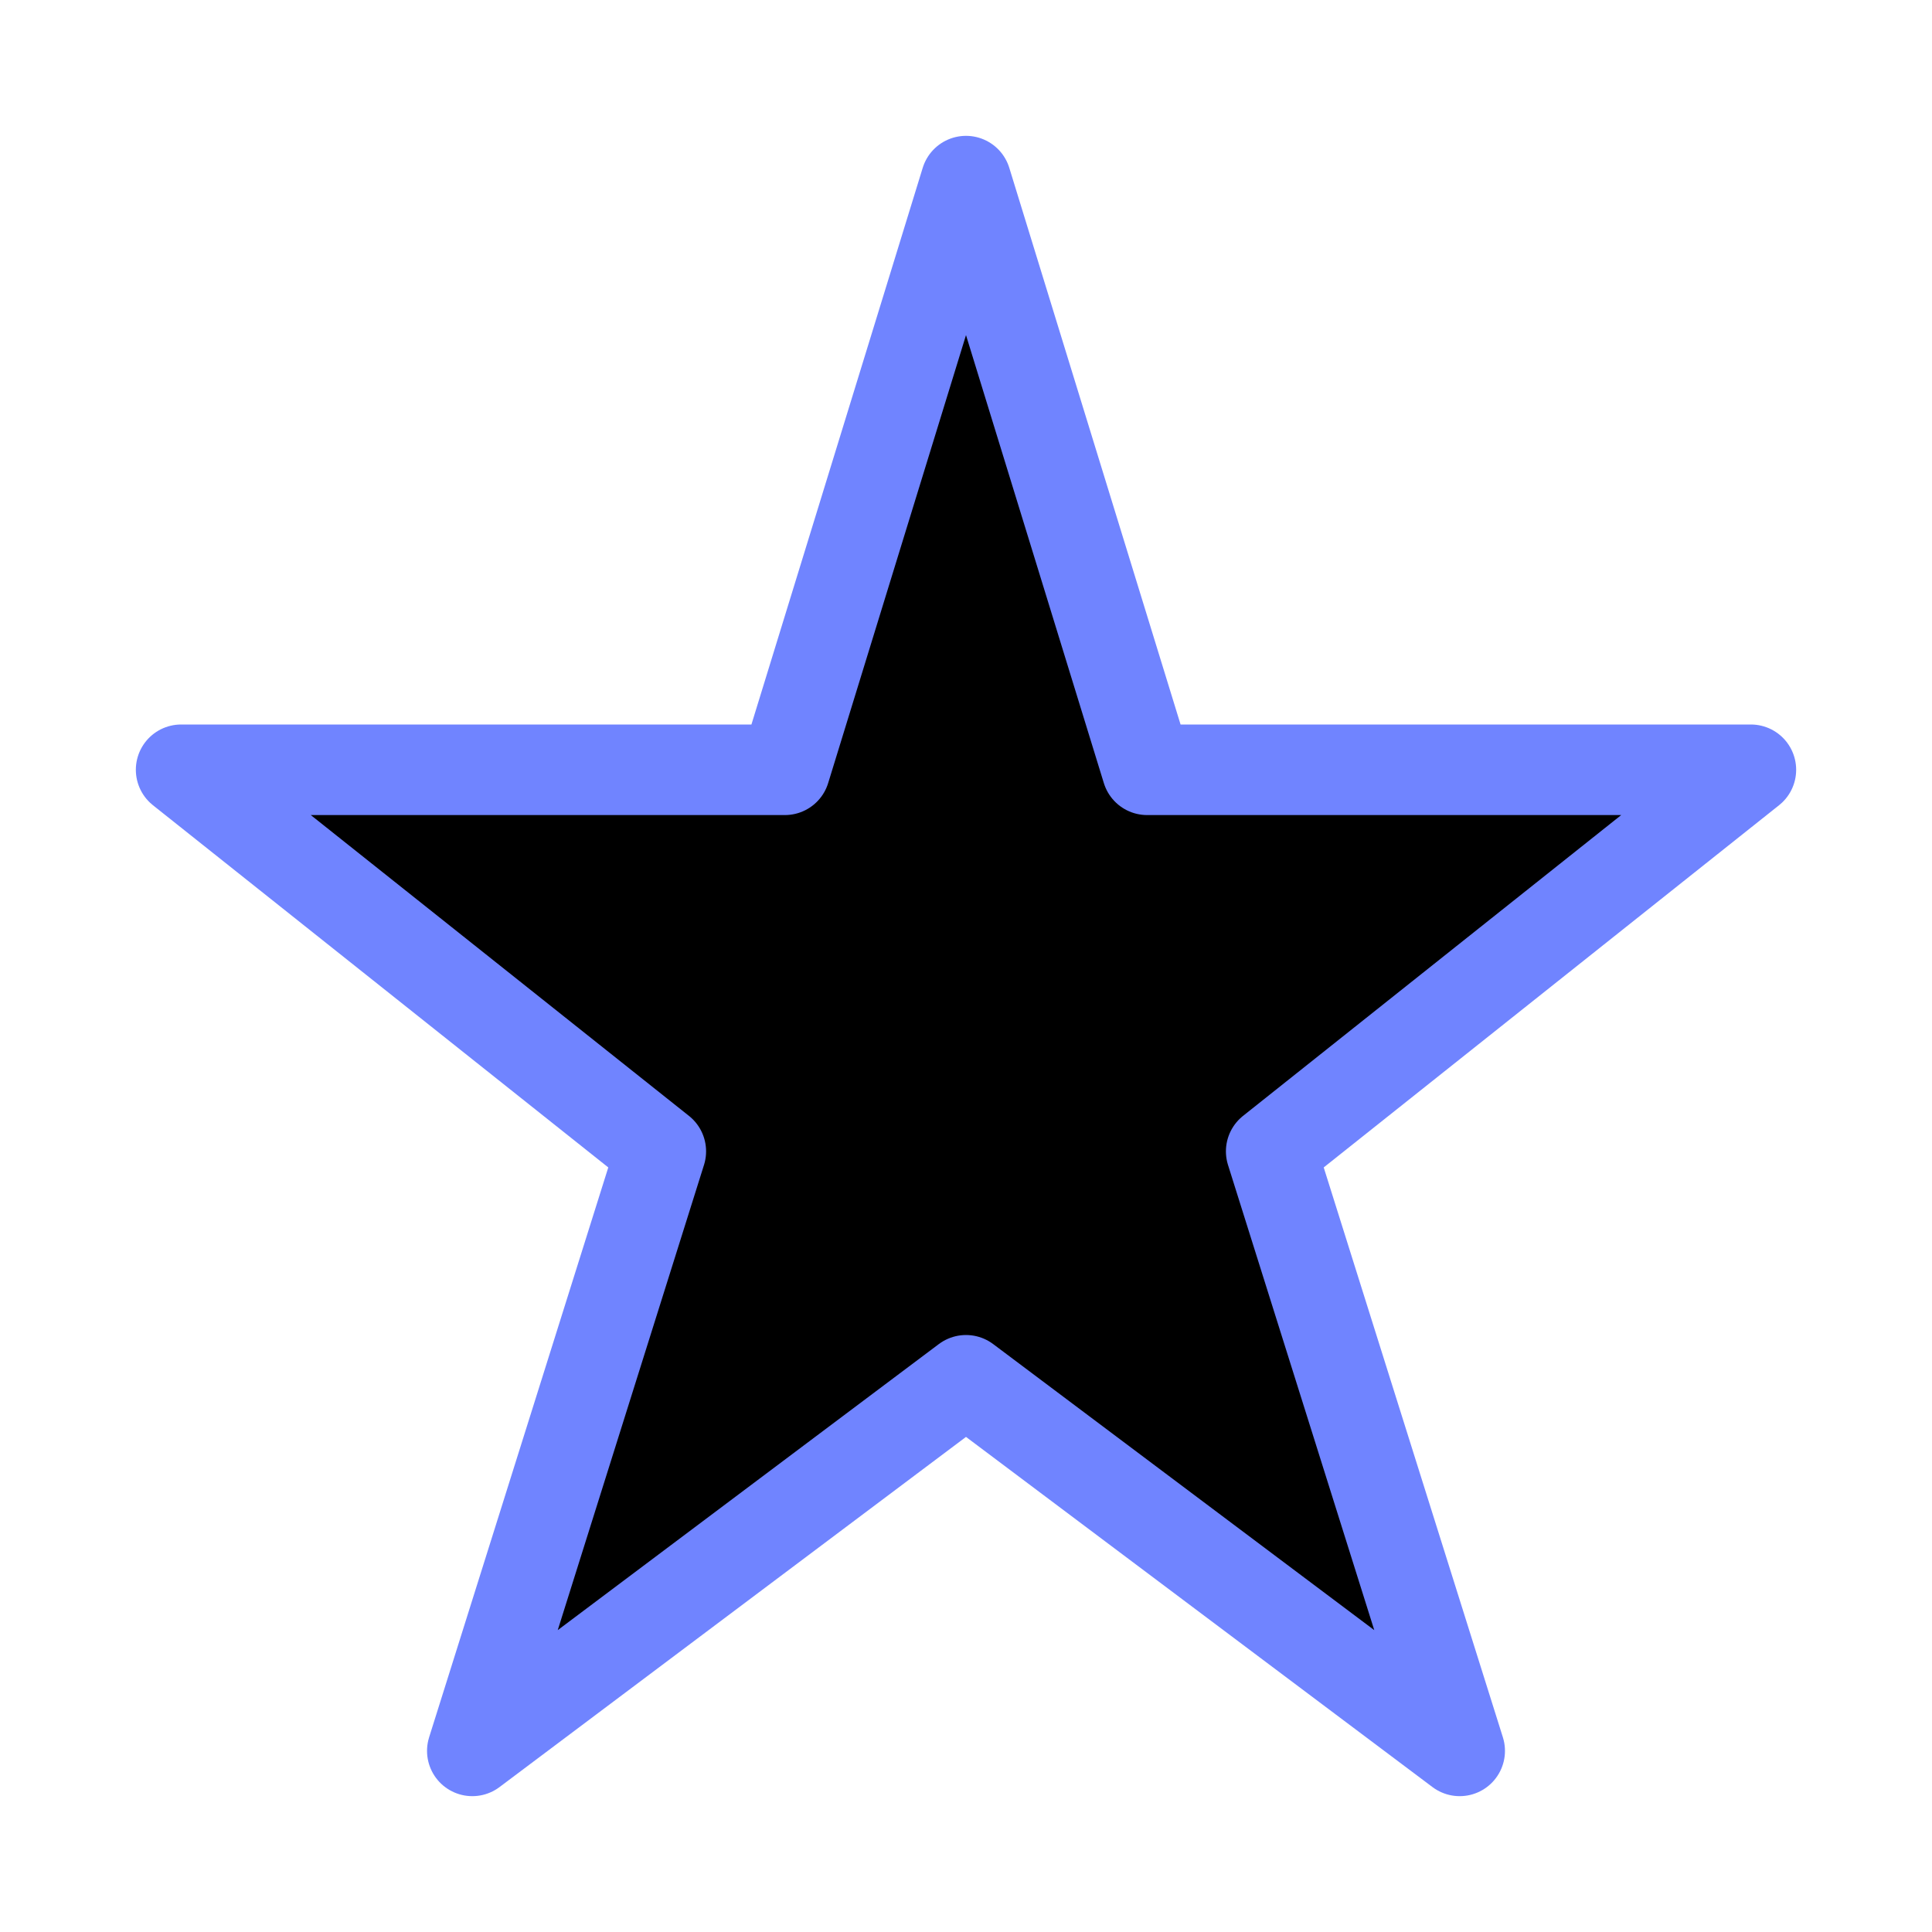
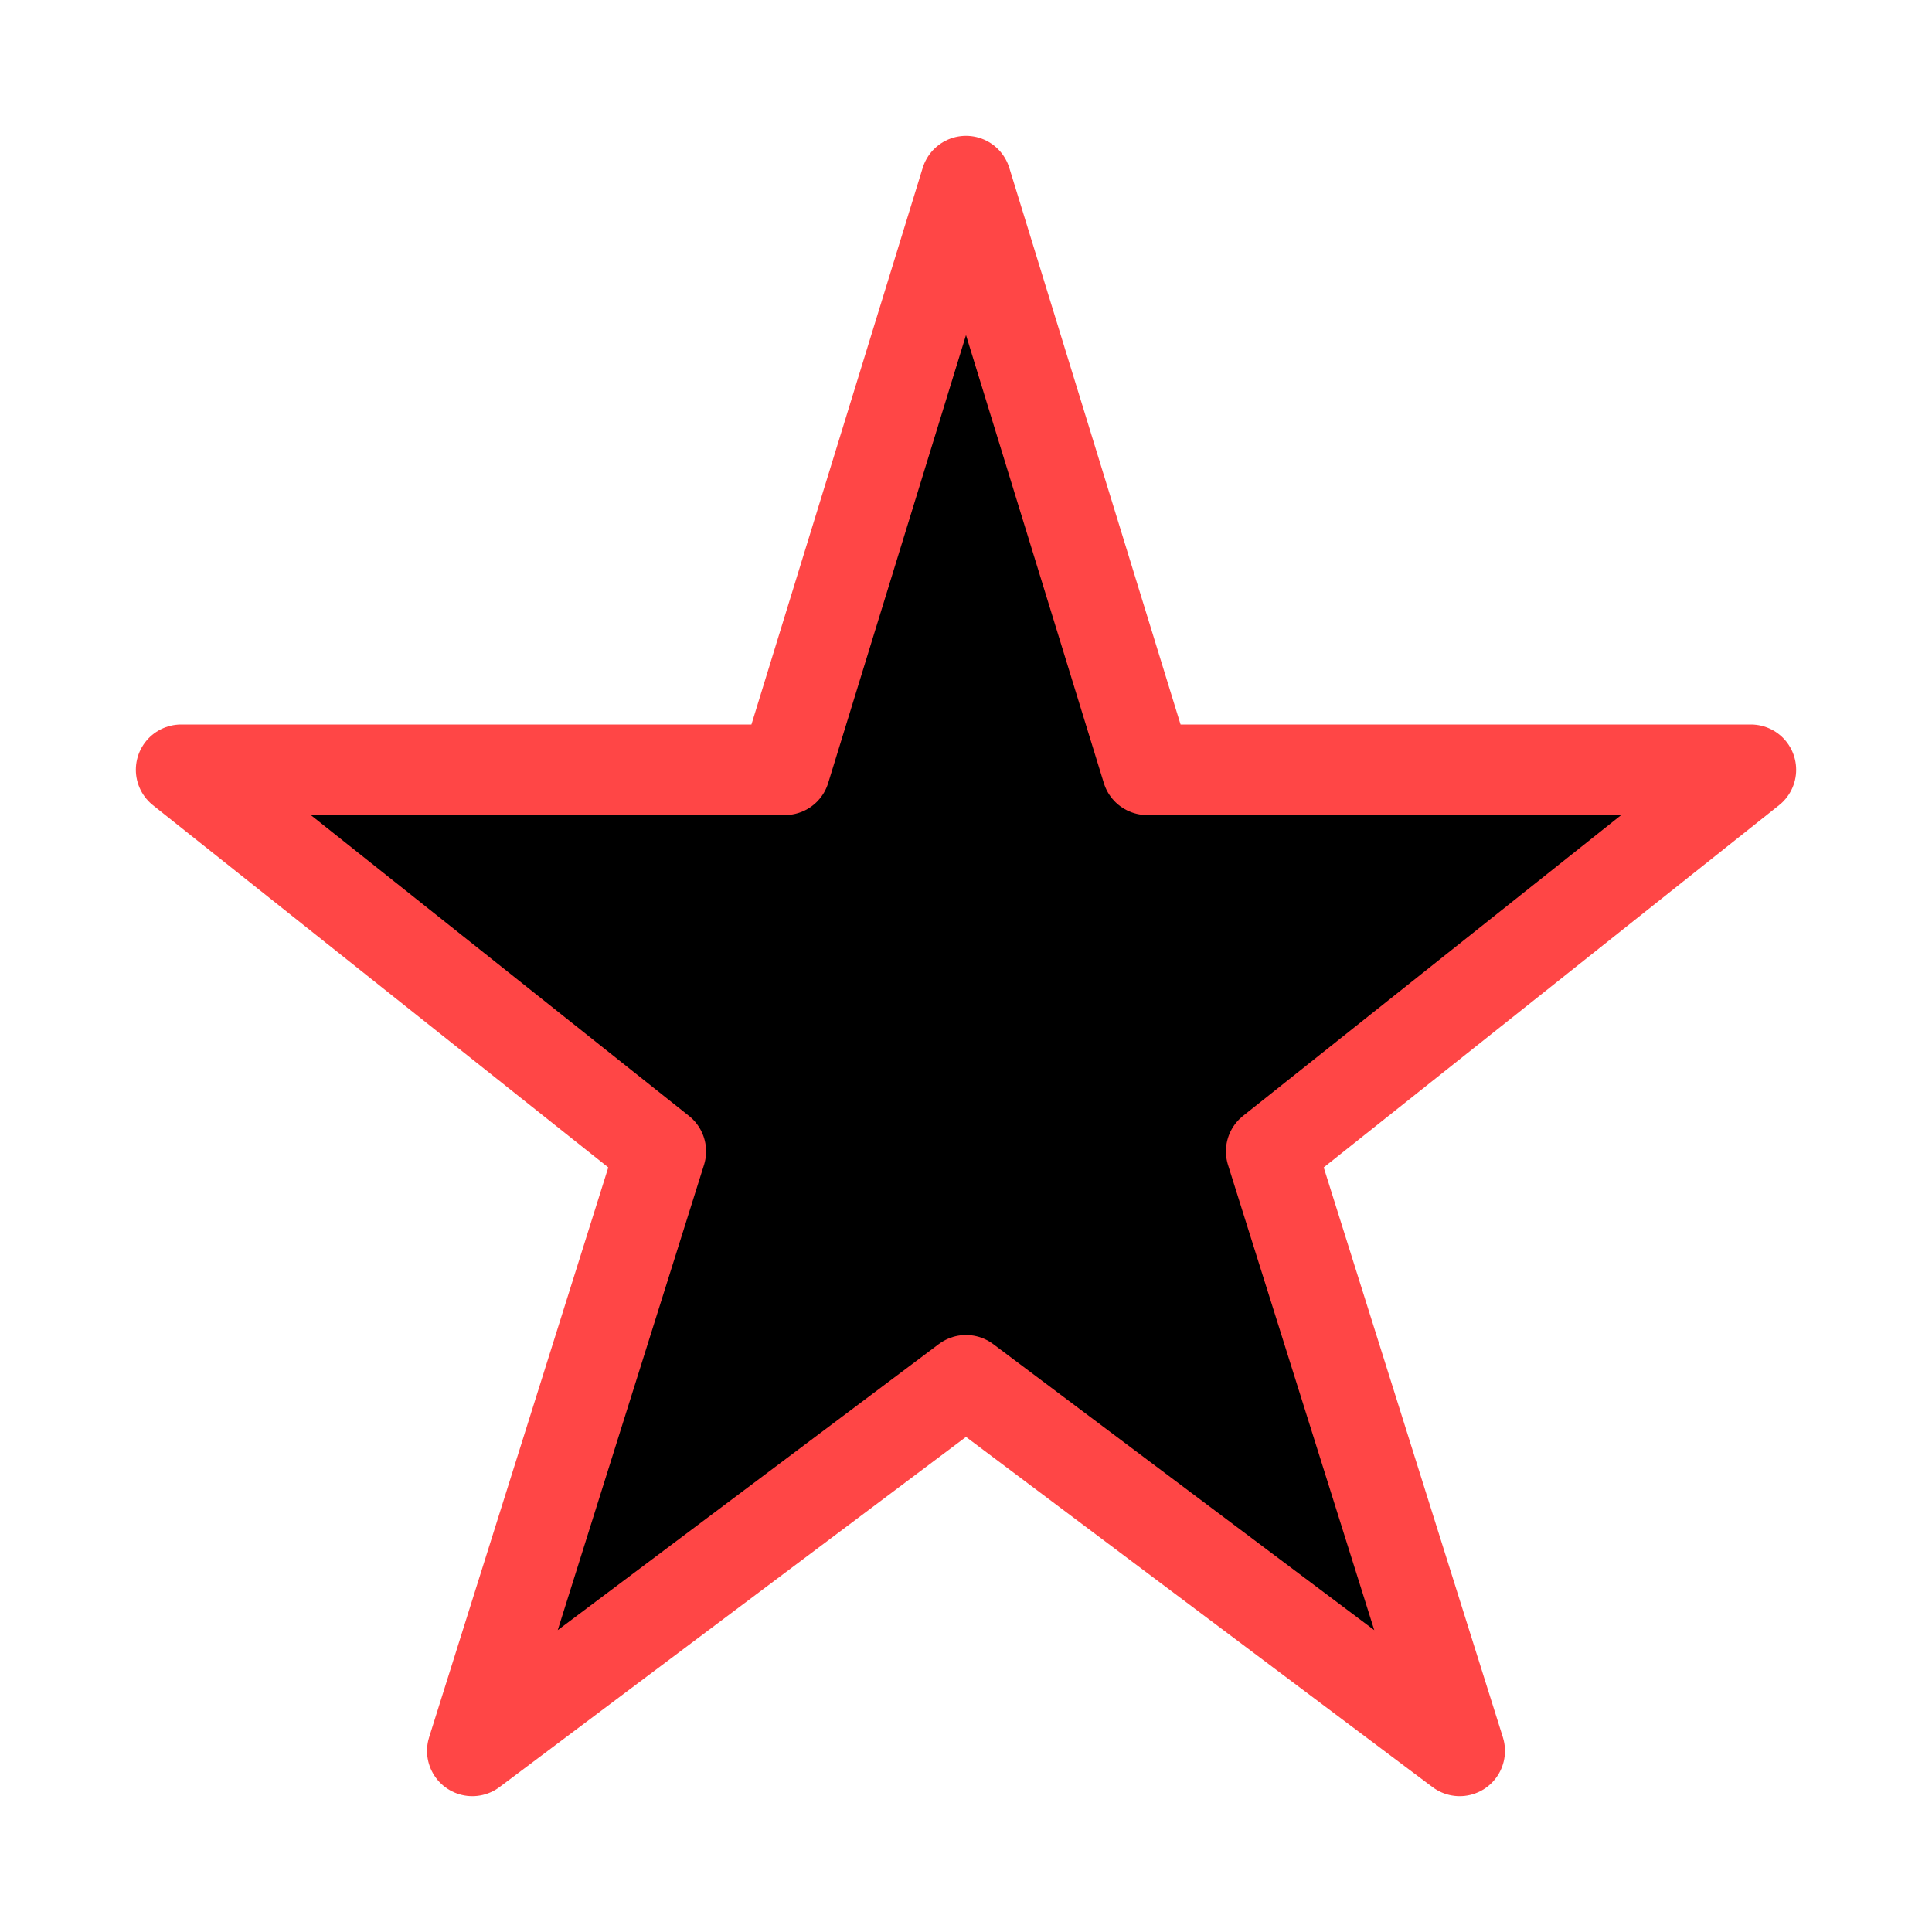
<svg xmlns="http://www.w3.org/2000/svg" viewBox="0 0 32 32" fill="none">
-   <path d="M16 3L19 12.75H29L21.055 19.07L24.177 29L16 22.862L7.823 29L10.945 19.07L3 12.75H13L16 3Z" fill="currentColor" stroke="#7084FF" stroke-width="1.5" stroke-linecap="round" stroke-linejoin="round" />
+   <path d="M16 3L19 12.75H29L21.055 19.07L24.177 29L16 22.862L7.823 29L10.945 19.07L3 12.75H13L16 3Z" fill="currentColor" stroke="#FF4646" stroke-width="1.5" stroke-linecap="round" stroke-linejoin="round" />
</svg>
